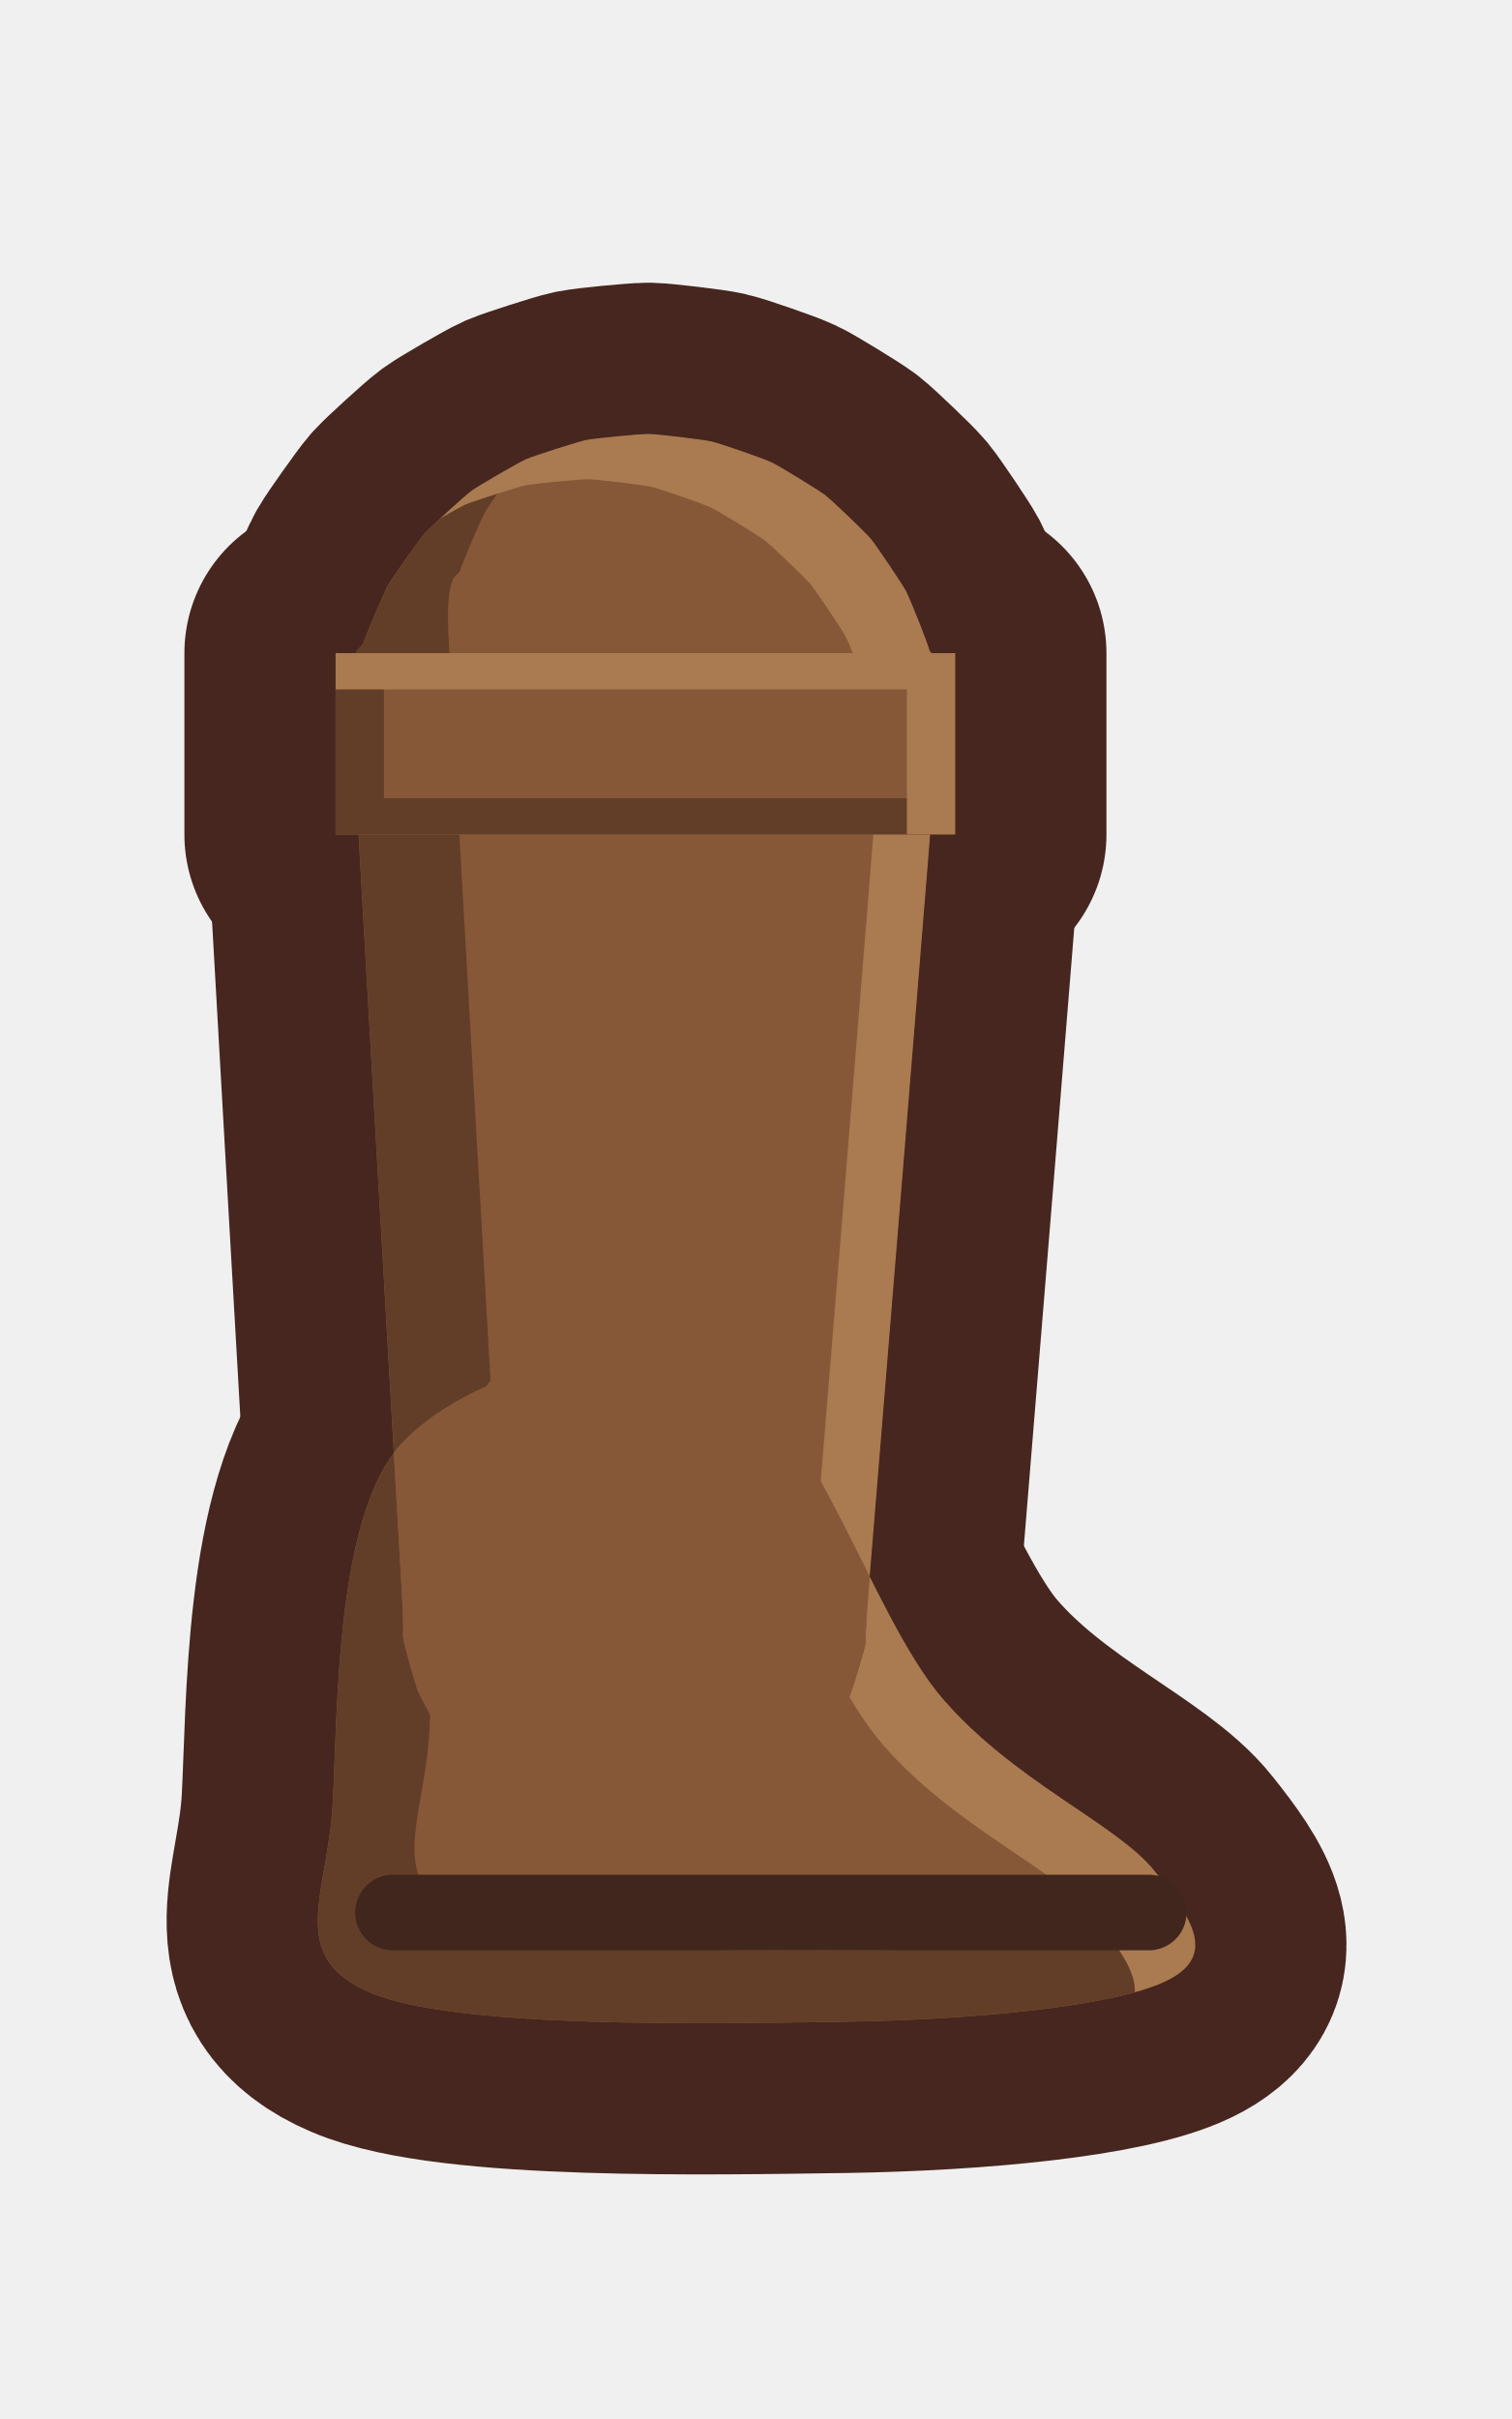
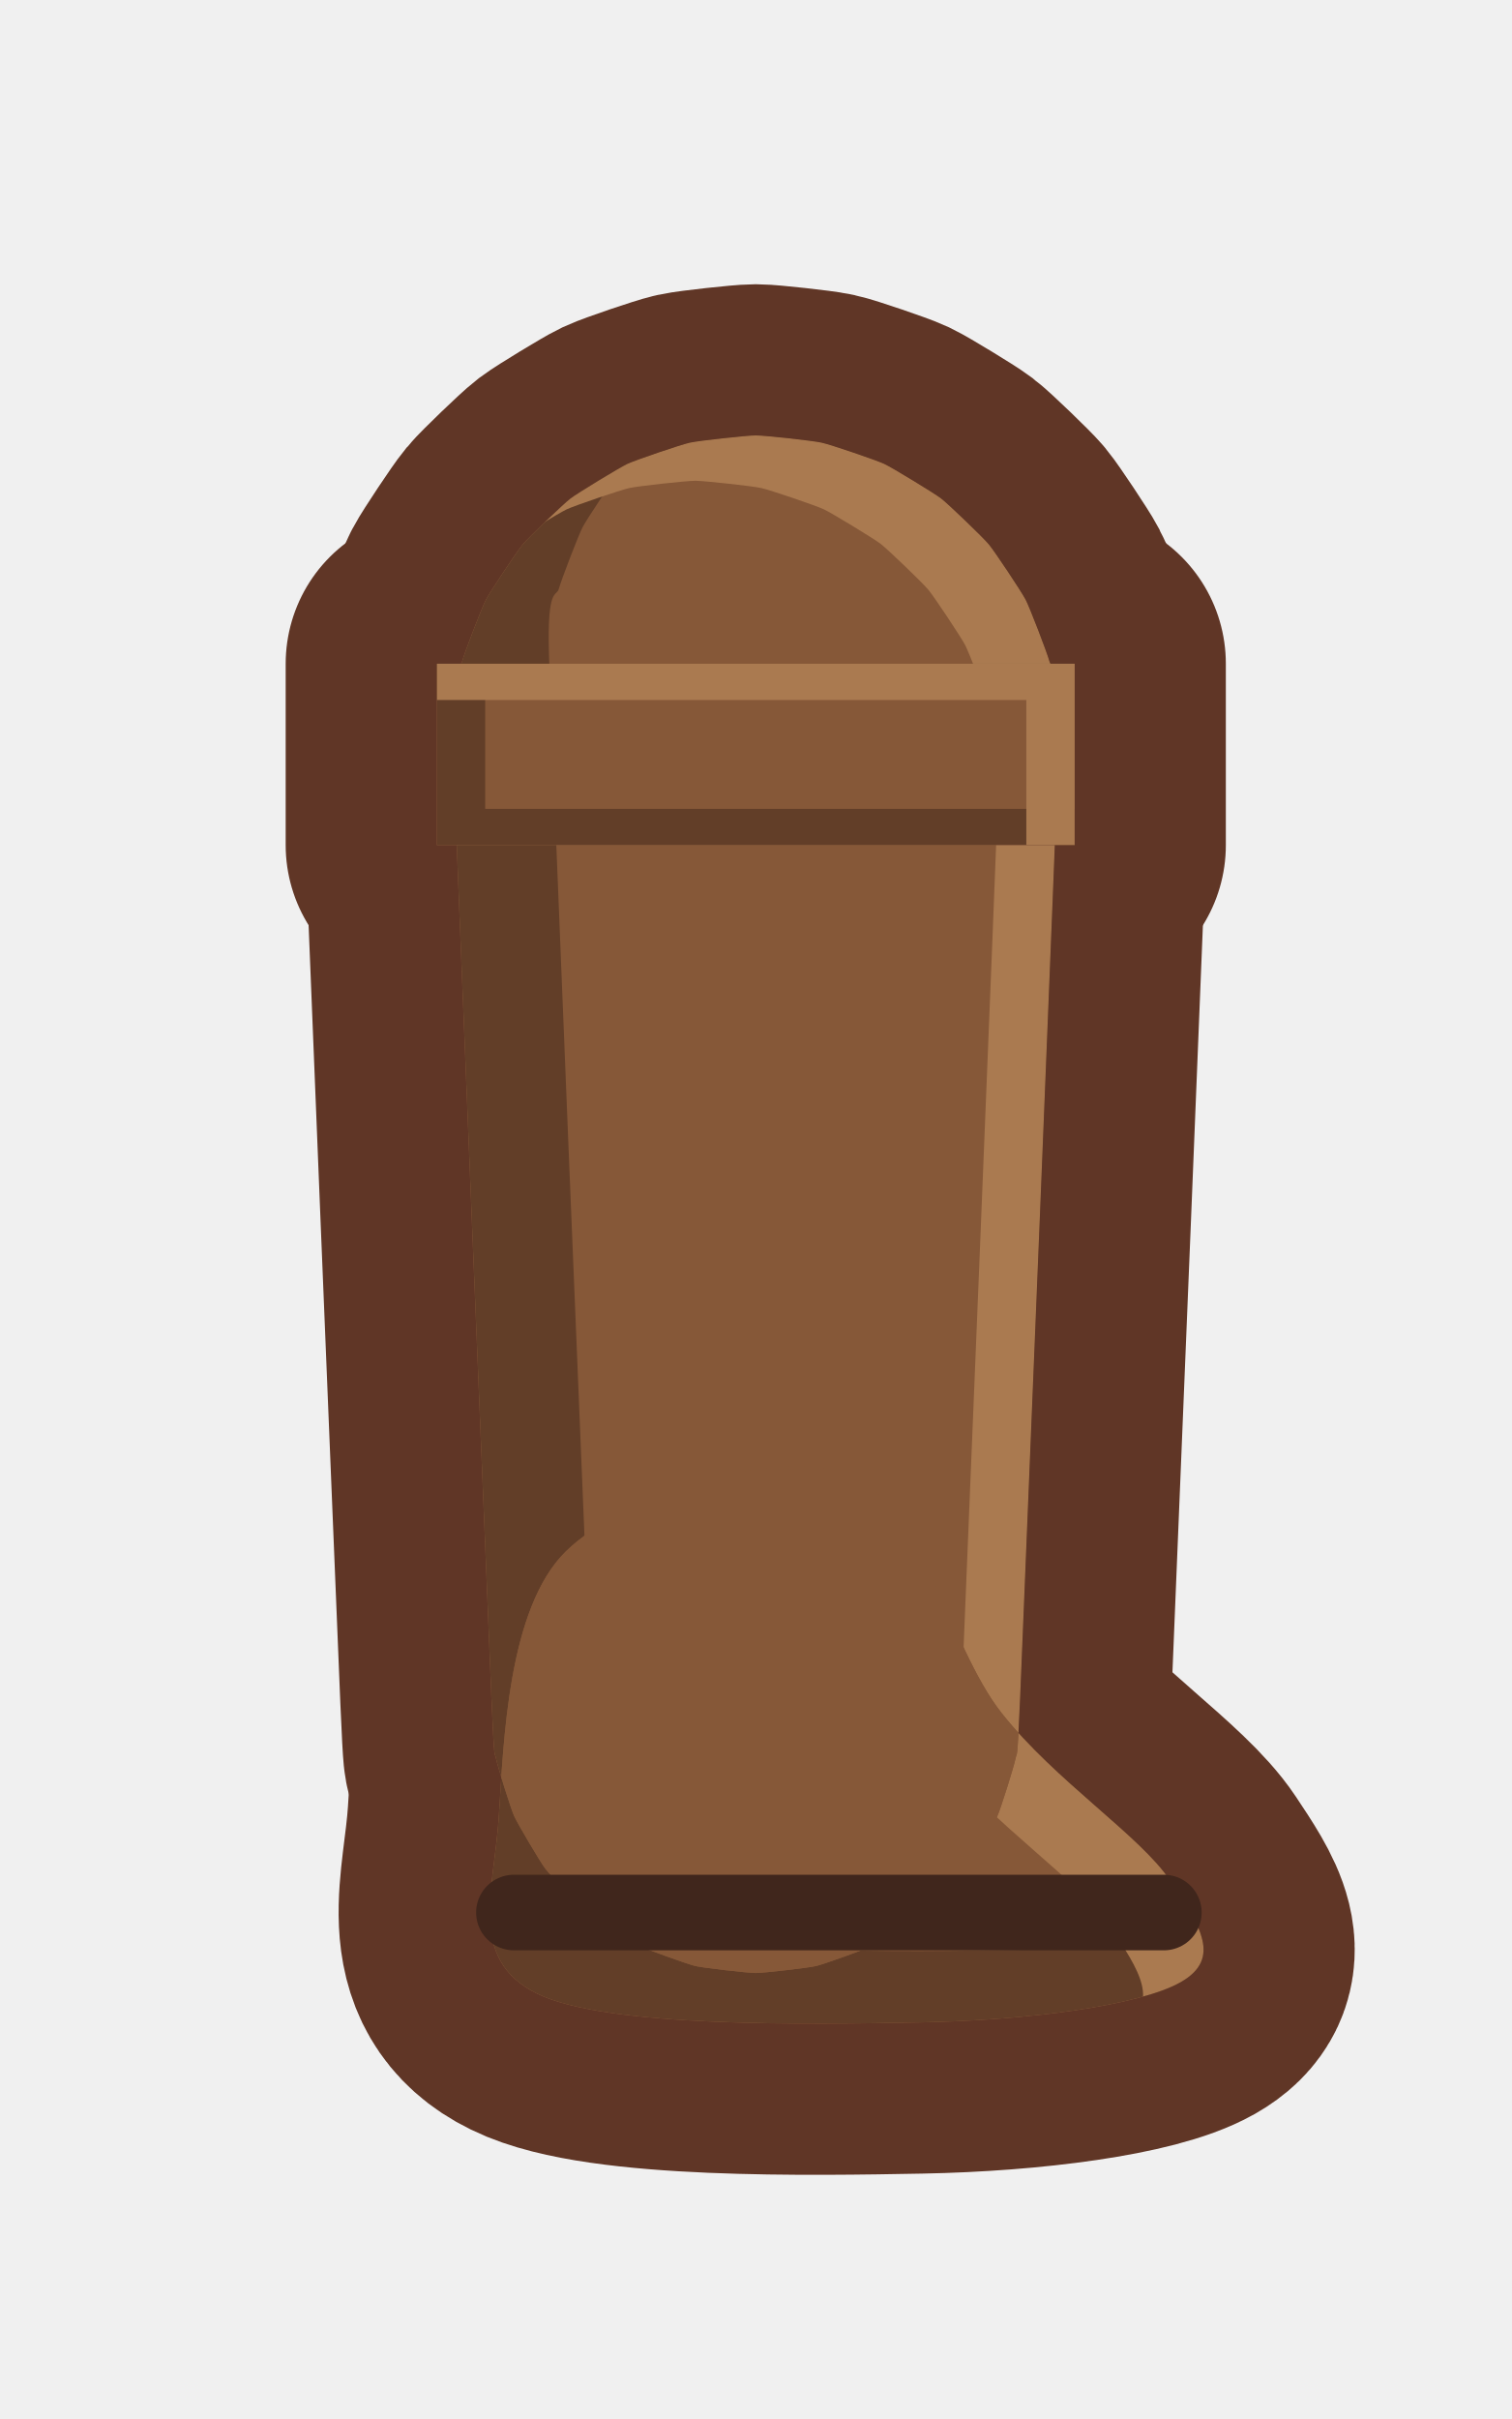
- <svg xmlns="http://www.w3.org/2000/svg" width="40" height="64" viewBox="-2 -13 10 16" shape-rendering="geometricPrecision">
+ <svg xmlns="http://www.w3.org/2000/svg" width="40" height="64" viewBox="-3 -13 10 16" shape-rendering="geometricPrecision">
  <defs>
    <g id="g0">
-       <path d="M4.217,-8.291 C4.244,-8.706 4.163,-8.650 4.148,-8.703 C4.134,-8.757 4.020,-9.042 3.994,-9.091 C3.968,-9.140 3.796,-9.395 3.761,-9.437 C3.725,-9.480 3.503,-9.692 3.459,-9.726 C3.415,-9.759 3.153,-9.920 3.103,-9.943 C3.053,-9.967 2.762,-10.068 2.708,-10.080 C2.654,-10.093 2.349,-10.129 2.294,-10.130 C2.238,-10.131 1.932,-10.101 1.878,-10.090 C1.824,-10.079 1.531,-9.985 1.480,-9.963 C1.430,-9.941 1.164,-9.787 1.119,-9.754 C1.074,-9.721 0.847,-9.514 0.810,-9.473 C0.774,-9.432 0.596,-9.181 0.569,-9.133 C0.541,-9.084 0.421,-8.802 0.405,-8.749 C0.389,-8.696 0.310,-8.753 0.326,-8.338 C0.343,-7.924 0.632,-2.938 0.655,-2.526 C0.678,-2.114 0.661,-2.211 0.668,-2.164 C0.675,-2.116 0.747,-1.859 0.765,-1.815 C0.783,-1.770 0.912,-1.536 0.940,-1.497 C0.968,-1.458 1.148,-1.261 1.184,-1.230 C1.220,-1.198 1.441,-1.048 1.483,-1.026 C1.526,-1.003 1.775,-0.909 1.822,-0.897 C1.868,-0.885 2.133,-0.851 2.181,-0.850 C2.229,-0.850 2.495,-0.878 2.542,-0.888 C2.588,-0.899 2.840,-0.988 2.883,-1.009 C2.926,-1.030 3.151,-1.175 3.188,-1.205 C3.225,-1.236 3.409,-1.429 3.438,-1.467 C3.467,-1.506 3.601,-1.736 3.621,-1.780 C3.640,-1.824 3.717,-2.080 3.726,-2.127 C3.734,-2.174 3.715,-2.078 3.747,-2.489 C3.780,-2.899 4.190,-7.877 4.217,-8.291 Z" />
-       <path d="M0.649,-3.443 C1.080,-3.923 2.190,-4.229 2.788,-3.950 C3.385,-3.671 3.759,-2.323 4.234,-1.768 C4.710,-1.214 5.394,-0.935 5.640,-0.623 C5.887,-0.311 6.059,-0.062 5.714,0.104 C5.370,0.270 4.453,0.360 3.576,0.373 C2.698,0.385 1.013,0.421 0.450,0.180 C-0.112,-0.060 0.168,-0.469 0.201,-1.073 C0.234,-1.677 0.217,-2.964 0.649,-3.443 Z" />
+       <path d="M4.008,-8.192 C4.021,-8.648 3.958,-8.569 3.943,-8.625 C3.928,-8.681 3.812,-8.983 3.785,-9.034 C3.758,-9.086 3.579,-9.355 3.542,-9.399 C3.505,-9.444 3.272,-9.668 3.226,-9.703 C3.180,-9.738 2.904,-9.906 2.851,-9.931 C2.798,-9.956 2.493,-10.060 2.436,-10.072 C2.379,-10.085 2.058,-10.120 2.000,-10.120 C1.942,-10.120 1.621,-10.085 1.564,-10.072 C1.507,-10.060 1.202,-9.956 1.149,-9.931 C1.096,-9.906 0.820,-9.738 0.774,-9.703 C0.728,-9.668 0.495,-9.444 0.458,-9.399 C0.421,-9.355 0.242,-9.086 0.215,-9.034 C0.188,-8.983 0.072,-8.681 0.057,-8.625 C0.042,-8.569 -0.021,-8.648 -0.008,-8.192 C0.005,-7.735 0.232,-2.226 0.251,-1.771 C0.271,-1.316 0.271,-1.422 0.281,-1.370 C0.291,-1.318 0.380,-1.035 0.402,-0.987 C0.424,-0.938 0.575,-0.683 0.607,-0.641 C0.639,-0.599 0.844,-0.385 0.885,-0.351 C0.926,-0.317 1.175,-0.156 1.222,-0.132 C1.270,-0.109 1.549,-0.008 1.601,0.004 C1.653,0.016 1.947,0.050 2.000,0.050 C2.053,0.050 2.347,0.016 2.399,0.004 C2.451,-0.008 2.730,-0.109 2.778,-0.132 C2.825,-0.156 3.074,-0.317 3.115,-0.351 C3.156,-0.385 3.361,-0.599 3.393,-0.641 C3.425,-0.683 3.576,-0.938 3.598,-0.987 C3.620,-1.035 3.709,-1.318 3.719,-1.370 C3.729,-1.422 3.729,-1.316 3.749,-1.771 C3.768,-2.226 3.995,-7.735 4.008,-8.192 Z" />
+       <path d="M0.744,-2.739 C1.129,-3.116 2.132,-3.428 2.612,-3.250 C3.093,-3.071 3.272,-2.117 3.627,-1.669 C3.981,-1.221 4.544,-0.858 4.741,-0.562 C4.939,-0.265 5.087,-0.046 4.811,0.111 C4.535,0.267 3.794,0.364 3.084,0.377 C2.375,0.390 1.018,0.415 0.554,0.187 C0.090,-0.040 0.269,-0.500 0.300,-0.987 C0.332,-1.475 0.359,-2.362 0.744,-2.739 Z" />
    </g>
    <clipPath id="cg0">
-       <path d="M4.217,-8.291 C4.244,-8.706 4.163,-8.650 4.148,-8.703 C4.134,-8.757 4.020,-9.042 3.994,-9.091 C3.968,-9.140 3.796,-9.395 3.761,-9.437 C3.725,-9.480 3.503,-9.692 3.459,-9.726 C3.415,-9.759 3.153,-9.920 3.103,-9.943 C3.053,-9.967 2.762,-10.068 2.708,-10.080 C2.654,-10.093 2.349,-10.129 2.294,-10.130 C2.238,-10.131 1.932,-10.101 1.878,-10.090 C1.824,-10.079 1.531,-9.985 1.480,-9.963 C1.430,-9.941 1.164,-9.787 1.119,-9.754 C1.074,-9.721 0.847,-9.514 0.810,-9.473 C0.774,-9.432 0.596,-9.181 0.569,-9.133 C0.541,-9.084 0.421,-8.802 0.405,-8.749 C0.389,-8.696 0.310,-8.753 0.326,-8.338 C0.343,-7.924 0.632,-2.938 0.655,-2.526 C0.678,-2.114 0.661,-2.211 0.668,-2.164 C0.675,-2.116 0.747,-1.859 0.765,-1.815 C0.783,-1.770 0.912,-1.536 0.940,-1.497 C0.968,-1.458 1.148,-1.261 1.184,-1.230 C1.220,-1.198 1.441,-1.048 1.483,-1.026 C1.526,-1.003 1.775,-0.909 1.822,-0.897 C1.868,-0.885 2.133,-0.851 2.181,-0.850 C2.229,-0.850 2.495,-0.878 2.542,-0.888 C2.588,-0.899 2.840,-0.988 2.883,-1.009 C2.926,-1.030 3.151,-1.175 3.188,-1.205 C3.225,-1.236 3.409,-1.429 3.438,-1.467 C3.467,-1.506 3.601,-1.736 3.621,-1.780 C3.640,-1.824 3.717,-2.080 3.726,-2.127 C3.734,-2.174 3.715,-2.078 3.747,-2.489 C3.780,-2.899 4.190,-7.877 4.217,-8.291 Z" />
-       <path d="M0.649,-3.443 C1.080,-3.923 2.190,-4.229 2.788,-3.950 C3.385,-3.671 3.759,-2.323 4.234,-1.768 C4.710,-1.214 5.394,-0.935 5.640,-0.623 C5.887,-0.311 6.059,-0.062 5.714,0.104 C5.370,0.270 4.453,0.360 3.576,0.373 C2.698,0.385 1.013,0.421 0.450,0.180 C-0.112,-0.060 0.168,-0.469 0.201,-1.073 C0.234,-1.677 0.217,-2.964 0.649,-3.443 Z" />
+       <path d="M4.008,-8.192 C4.021,-8.648 3.958,-8.569 3.943,-8.625 C3.928,-8.681 3.812,-8.983 3.785,-9.034 C3.758,-9.086 3.579,-9.355 3.542,-9.399 C3.505,-9.444 3.272,-9.668 3.226,-9.703 C3.180,-9.738 2.904,-9.906 2.851,-9.931 C2.798,-9.956 2.493,-10.060 2.436,-10.072 C2.379,-10.085 2.058,-10.120 2.000,-10.120 C1.942,-10.120 1.621,-10.085 1.564,-10.072 C1.507,-10.060 1.202,-9.956 1.149,-9.931 C1.096,-9.906 0.820,-9.738 0.774,-9.703 C0.728,-9.668 0.495,-9.444 0.458,-9.399 C0.421,-9.355 0.242,-9.086 0.215,-9.034 C0.188,-8.983 0.072,-8.681 0.057,-8.625 C0.042,-8.569 -0.021,-8.648 -0.008,-8.192 C0.005,-7.735 0.232,-2.226 0.251,-1.771 C0.271,-1.316 0.271,-1.422 0.281,-1.370 C0.291,-1.318 0.380,-1.035 0.402,-0.987 C0.424,-0.938 0.575,-0.683 0.607,-0.641 C0.639,-0.599 0.844,-0.385 0.885,-0.351 C0.926,-0.317 1.175,-0.156 1.222,-0.132 C1.270,-0.109 1.549,-0.008 1.601,0.004 C1.653,0.016 1.947,0.050 2.000,0.050 C2.053,0.050 2.347,0.016 2.399,0.004 C2.451,-0.008 2.730,-0.109 2.778,-0.132 C2.825,-0.156 3.074,-0.317 3.115,-0.351 C3.156,-0.385 3.361,-0.599 3.393,-0.641 C3.425,-0.683 3.576,-0.938 3.598,-0.987 C3.620,-1.035 3.709,-1.318 3.719,-1.370 C3.729,-1.422 3.729,-1.316 3.749,-1.771 C3.768,-2.226 3.995,-7.735 4.008,-8.192 Z" />
+       <path d="M0.744,-2.739 C1.129,-3.116 2.132,-3.428 2.612,-3.250 C3.093,-3.071 3.272,-2.117 3.627,-1.669 C3.981,-1.221 4.544,-0.858 4.741,-0.562 C4.939,-0.265 5.087,-0.046 4.811,0.111 C4.535,0.267 3.794,0.364 3.084,0.377 C2.375,0.390 1.018,0.415 0.554,0.187 C0.090,-0.040 0.269,-0.500 0.300,-0.987 C0.332,-1.475 0.359,-2.362 0.744,-2.739 Z" />
    </clipPath>
    <mask id="msg0">
-       <rect x="-7" y="-18" width="20" height="26" fill="white" />
+       <rect x="-8" y="-18" width="20" height="26" fill="white" />
      <use href="#g0" fill="black" transform="translate(0.640,-0.480)" />
    </mask>
    <mask id="mlg0">
-       <rect x="-7" y="-18" width="20" height="26" fill="white" />
+       <rect x="-8" y="-18" width="20" height="26" fill="white" />
      <use href="#g0" fill="black" transform="translate(-0.400,0.300)" />
    </mask>
    <g id="g1">
-       <path d="M0.220,-8.680 L4.320,-8.680 L4.320,-7.480 L0.220,-7.480 Z" />
+       <path d="M-0.110,-8.610 L4.110,-8.610 L4.110,-7.410 L-0.110,-7.410 Z" />
    </g>
    <clipPath id="cg1">
-       <path d="M0.220,-8.680 L4.320,-8.680 L4.320,-7.480 L0.220,-7.480 Z" />
+       <path d="M-0.110,-8.610 L4.110,-8.610 L4.110,-7.410 L-0.110,-7.410 Z" />
    </clipPath>
    <mask id="msg1">
-       <rect x="-7" y="-18" width="20" height="26" fill="white" />
+       <rect x="-8" y="-18" width="20" height="26" fill="white" />
      <use href="#g1" fill="black" transform="translate(0.320,-0.240)" />
    </mask>
    <mask id="mlg1">
-       <rect x="-7" y="-18" width="20" height="26" fill="white" />
+       <rect x="-8" y="-18" width="20" height="26" fill="white" />
      <use href="#g1" fill="black" transform="translate(-0.320,0.240)" />
    </mask>
  </defs>
-   <use href="#g0" fill="none" stroke="rgb(70,38,30)" stroke-width="2.000" stroke-linejoin="round" />
-   <use href="#g0" fill="rgb(70,38,30)" />
-   <use href="#g1" fill="none" stroke="rgb(70,38,30)" stroke-width="2.000" stroke-linejoin="round" />
-   <use href="#g1" fill="rgb(70,38,30)" />
+   <use href="#g0" fill="none" stroke="rgb(96,54,38)" stroke-width="2.000" stroke-linejoin="round" />
+   <use href="#g0" fill="rgb(96,54,38)" />
+   <use href="#g1" fill="none" stroke="rgb(96,54,38)" stroke-width="2.000" stroke-linejoin="round" />
+   <use href="#g1" fill="rgb(96,54,38)" />
  <use href="#g0" fill="rgb(134,88,56)" />
  <g clip-path="url(#cg0)">
-     <rect x="-7" y="-18" width="20" height="26" fill="rgb(98,62,40)" mask="url(#msg0)" />
+     <rect x="-8" y="-18" width="20" height="26" fill="rgb(98,62,40)" mask="url(#msg0)" />
  </g>
  <g clip-path="url(#cg0)">
-     <rect x="-7" y="-18" width="20" height="26" fill="rgb(170,122,80)" mask="url(#mlg0)" />
+     <rect x="-8" y="-18" width="20" height="26" fill="rgb(170,122,80)" mask="url(#mlg0)" />
  </g>
  <use href="#g1" fill="rgb(134,88,56)" />
  <g clip-path="url(#cg1)">
-     <rect x="-7" y="-18" width="20" height="26" fill="rgb(98,62,40)" mask="url(#msg1)" />
+     <rect x="-8" y="-18" width="20" height="26" fill="rgb(98,62,40)" mask="url(#msg1)" />
  </g>
  <g clip-path="url(#cg1)">
-     <rect x="-7" y="-18" width="20" height="26" fill="rgb(170,122,80)" mask="url(#mlg1)" />
+     <rect x="-8" y="-18" width="20" height="26" fill="rgb(170,122,80)" mask="url(#mlg1)" />
  </g>
-   <path d="M0.600,-0.350 L5.600,-0.350" fill="none" stroke="rgb(64,38,28)" stroke-width="0.500" stroke-linecap="round" stroke-linejoin="round" />
+   <path d="M0.400,-0.350 L4.700,-0.350" fill="none" stroke="rgb(64,38,28)" stroke-width="0.500" stroke-linecap="round" stroke-linejoin="round" />
</svg>
